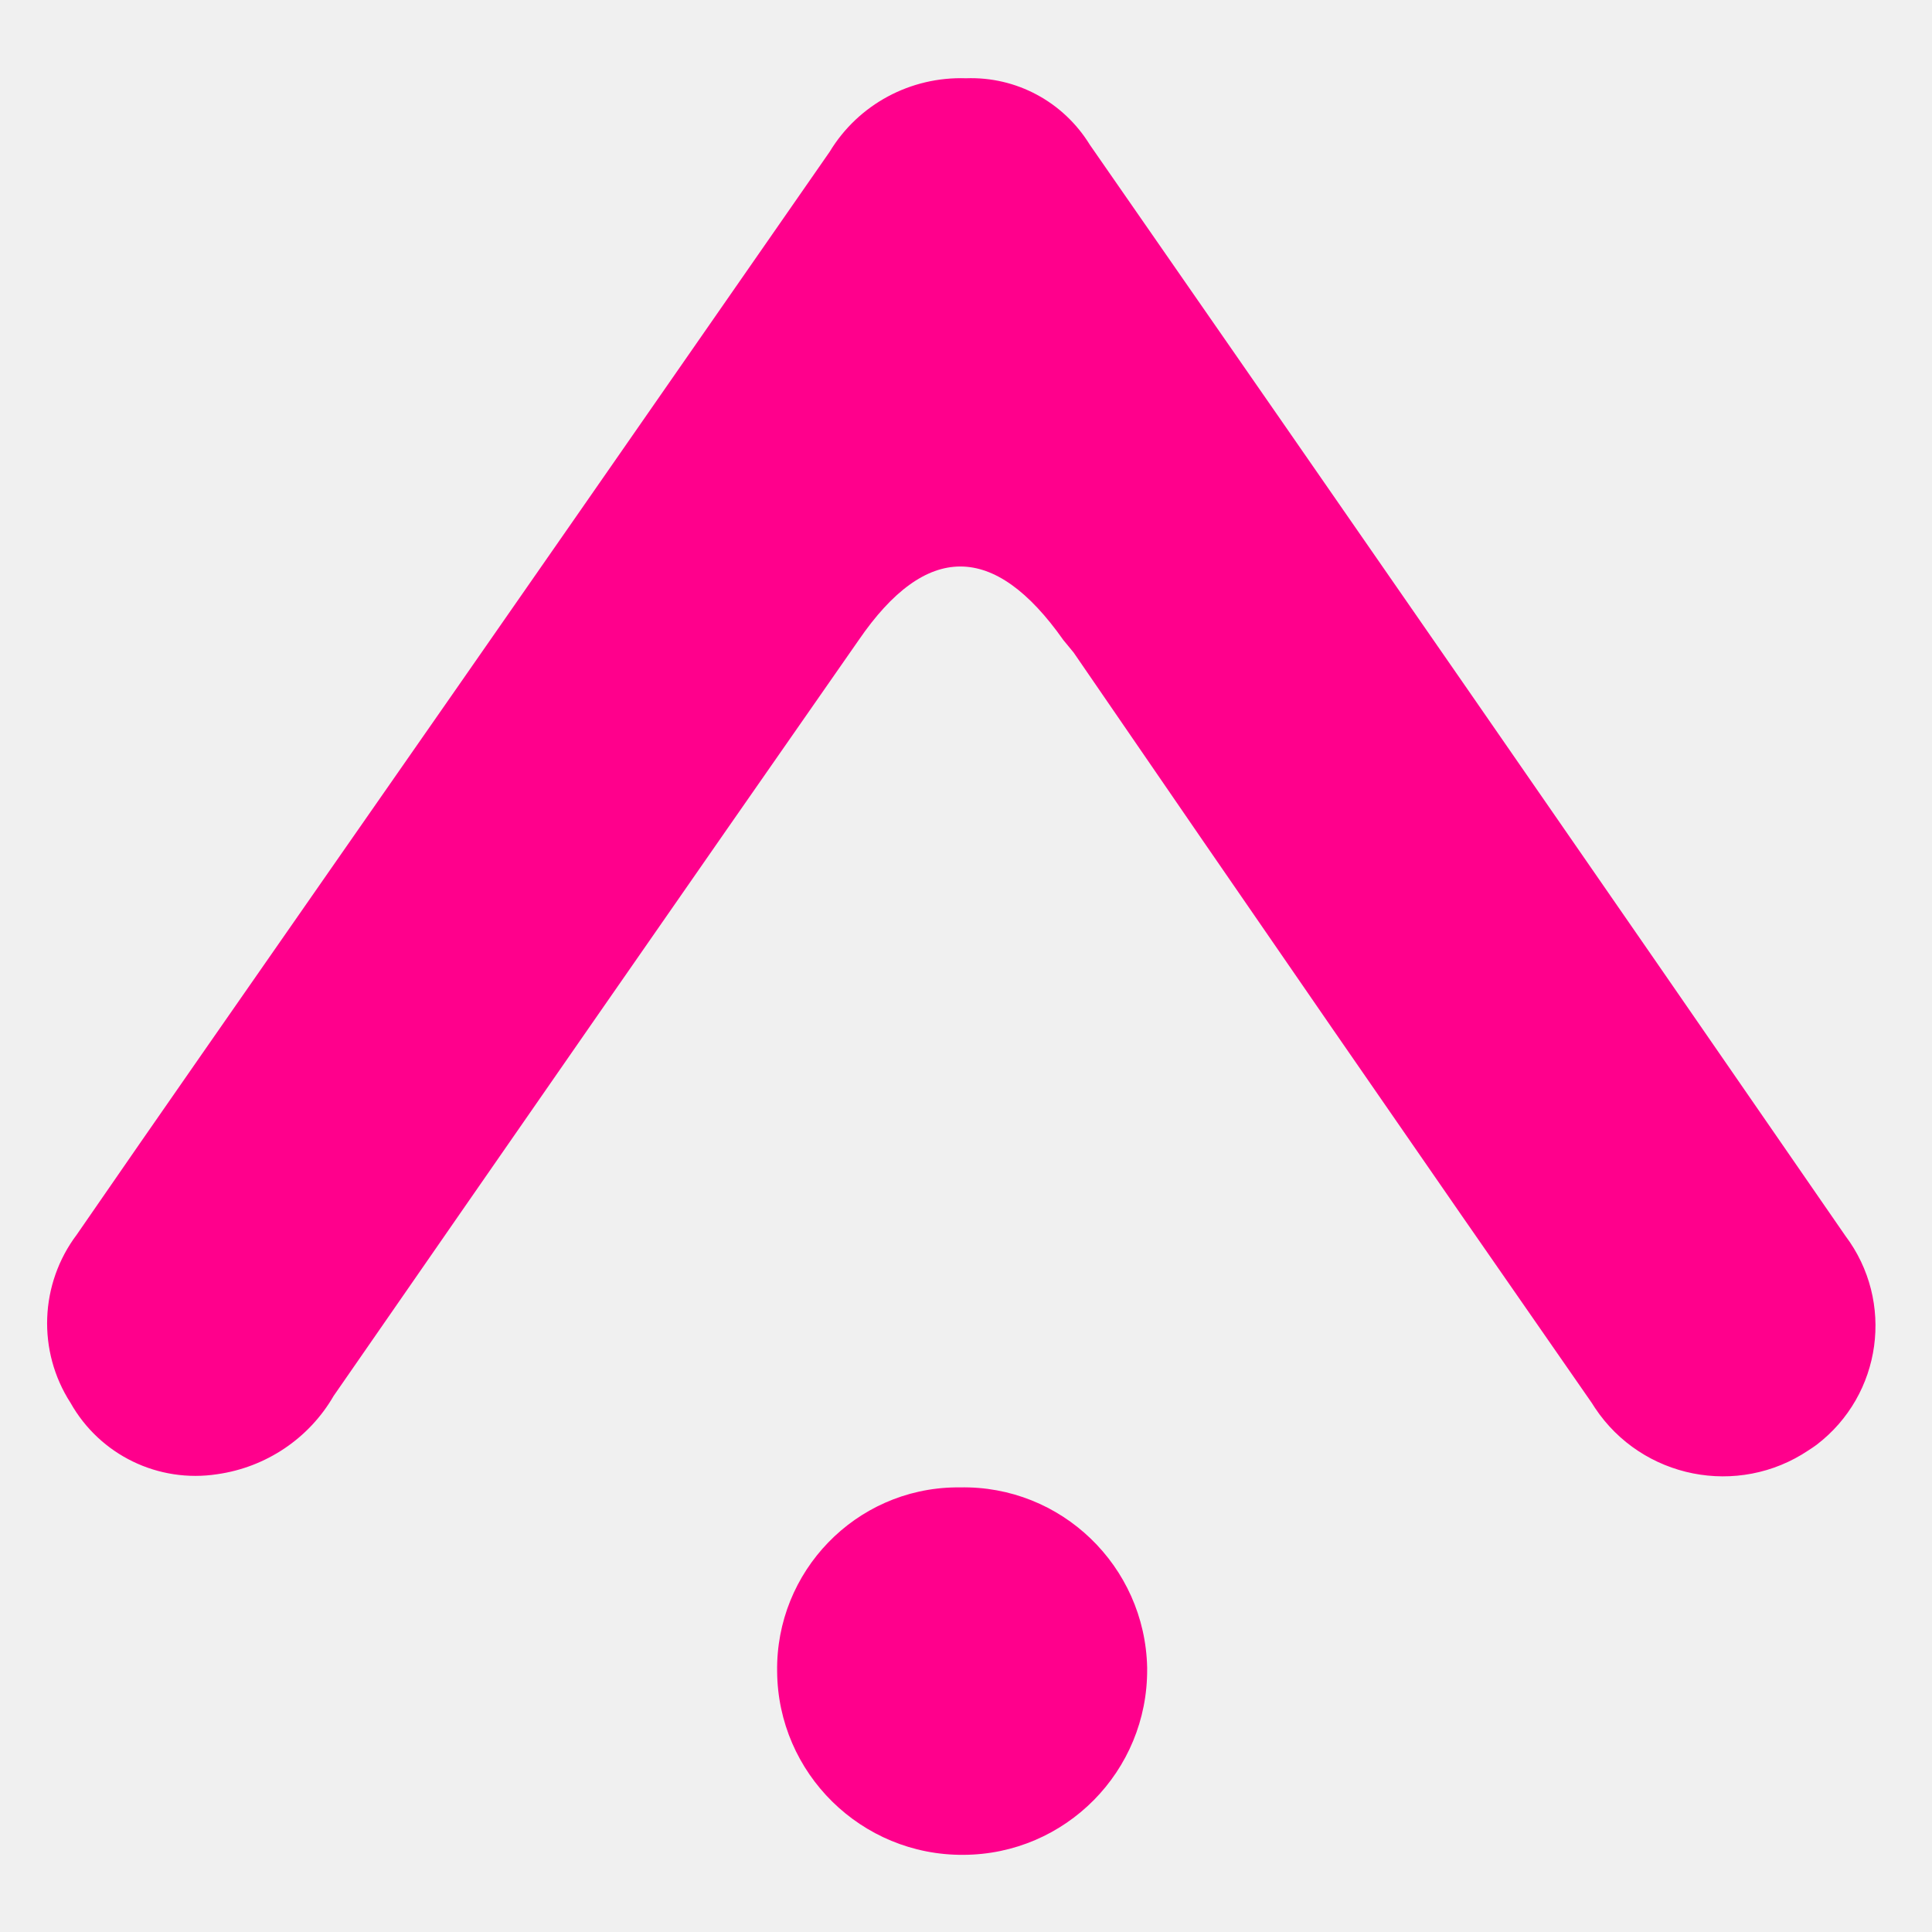
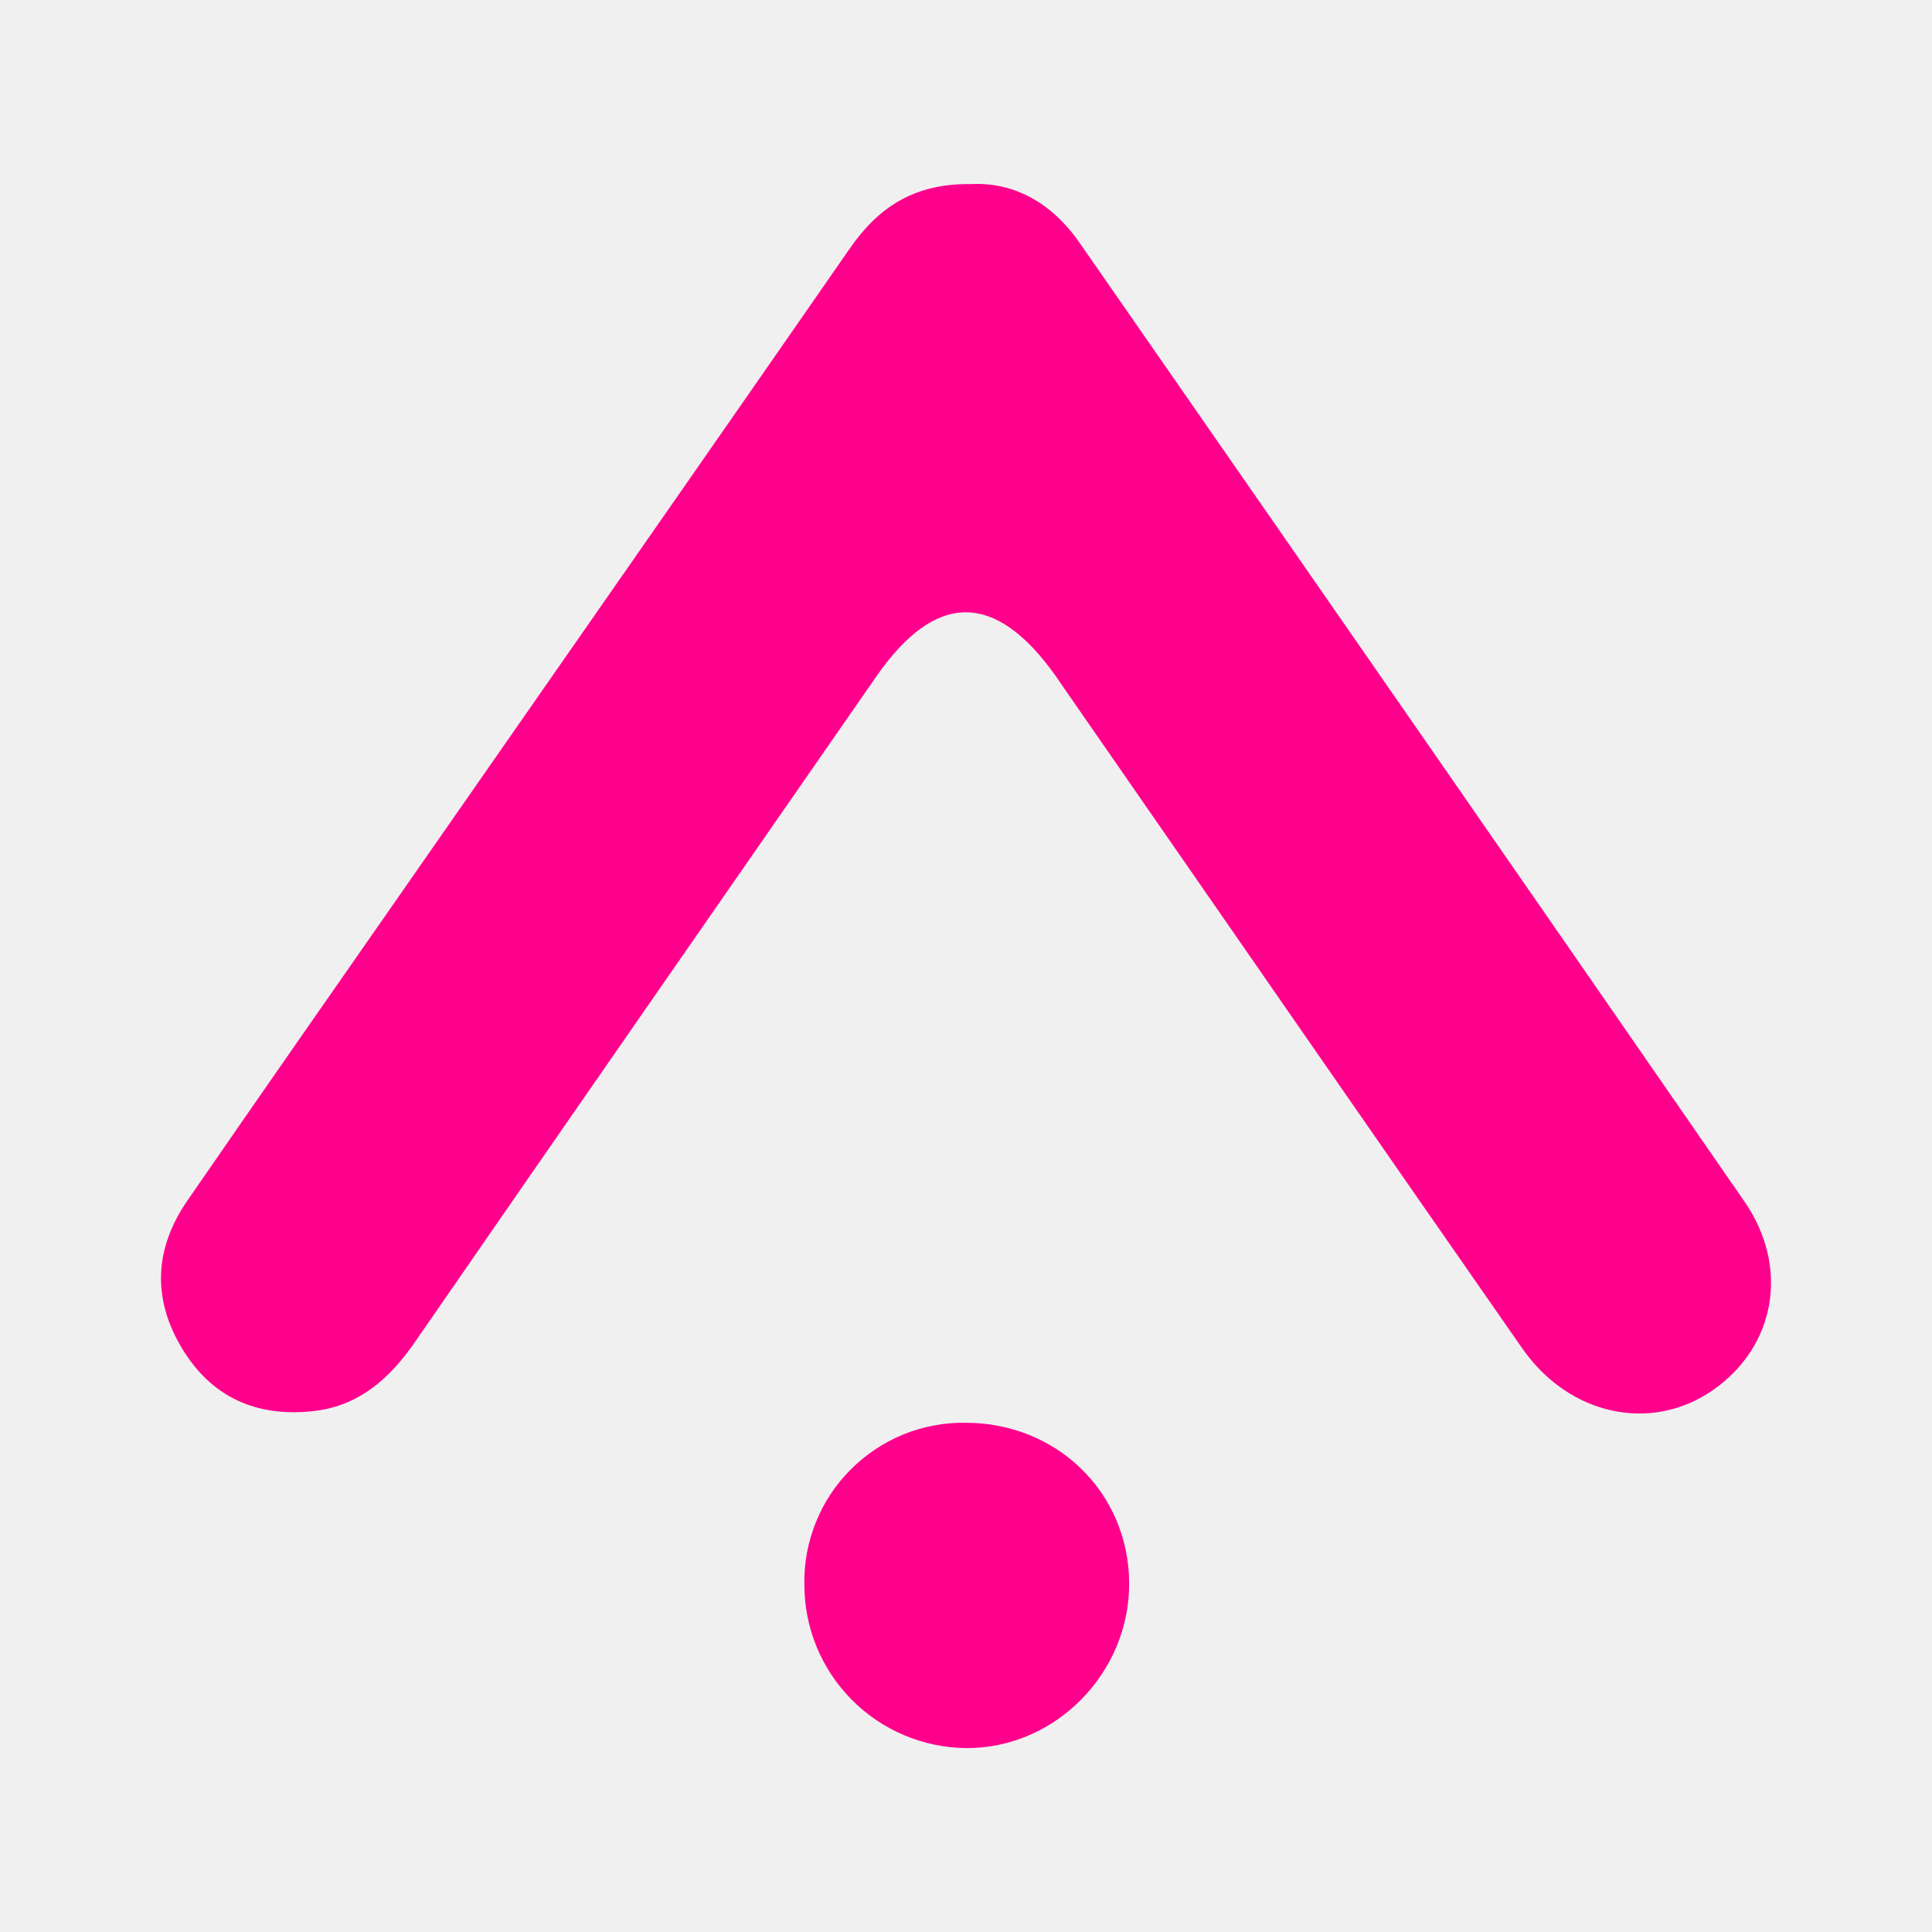
- <svg xmlns="http://www.w3.org/2000/svg" width="40" height="40" viewBox="-1.28 4.65 52.58 50.44" fill="none">
-   <path d="M25.01,5.71c1.37-.05,2.65.64,3.37,1.81,6.87,9.89,13.73,19.79,20.56,29.69,1.35,1.79,1,4.33-.78,5.69-.07.05-.14.1-.22.15-1.92,1.29-4.53.77-5.81-1.15-.03-.05-.06-.09-.09-.14-4.73-6.8-9.43-13.61-14.1-20.42l-.28-.34c-1.88-2.67-3.74-2.67-5.57,0-4.77,6.84-9.53,13.7-14.29,20.57-.67,1.16-1.84,1.94-3.16,2.13-1.61.25-3.2-.52-4-1.94-.91-1.41-.84-3.24.17-4.58,2.28-3.31,4.59-6.61,6.89-9.92,4.54-6.51,9.07-13.03,13.6-19.55.78-1.29,2.2-2.05,3.71-2Z" fill="#FF008C" />
-   <path d="M24.84,44.06c2.76-.06,5.04,2.14,5.1,4.9,0,.01,0,.03,0,.04.02,2.78-2.22,5.05-5,5.06-2.78.02-5.05-2.22-5.07-4.99-.04-2.72,2.13-4.97,4.85-5.01.04,0,.07,0,.11,0Z" fill="#FF008C" />
+ <svg xmlns="http://www.w3.org/2000/svg" width="24" height="24" viewBox="0 0 24 24" fill="none">
+   <g transform="translate(0 0) scale(1)">
+     <g clip-path="url(#clip0_733_39)">
+       <path d="M12.059 2.287C12.596 2.258 13.067 2.522 13.409 3.013C16.166 6.981 18.922 10.95 21.669 14.924C22.236 15.745 22.055 16.728 21.279 17.268C20.516 17.8 19.494 17.588 18.91 16.75C17.01 14.023 15.119 11.289 13.224 8.557C13.19 8.506 13.155 8.455 13.119 8.404C12.368 7.342 11.625 7.34 10.887 8.402C8.974 11.159 7.059 13.914 5.152 16.675C4.836 17.131 4.452 17.47 3.885 17.53C3.189 17.605 2.63 17.36 2.263 16.753C1.887 16.131 1.919 15.507 2.328 14.914C3.245 13.584 4.17 12.26 5.094 10.934C6.913 8.321 8.737 5.709 10.552 3.093C10.903 2.585 11.346 2.277 12.059 2.287Z" fill="#FF008C" />
+       <path d="M11.991 17.674C13.126 17.672 14.016 18.538 14.027 19.655C14.038 20.781 13.106 21.726 11.997 21.715C11.463 21.709 10.953 21.492 10.578 21.112C10.202 20.732 9.992 20.22 9.992 19.686C9.987 19.421 10.035 19.158 10.134 18.913C10.232 18.667 10.379 18.444 10.566 18.257C10.752 18.069 10.975 17.921 11.219 17.82C11.464 17.72 11.727 17.671 11.991 17.674Z" fill="#FF008C" />
+     </g>
+     <defs>
+       <clipPath id="clip0_733_39">
+         <rect width="24" height="24" fill="white" />
+       </clipPath>
+     </defs>
+   </g>
</svg>
